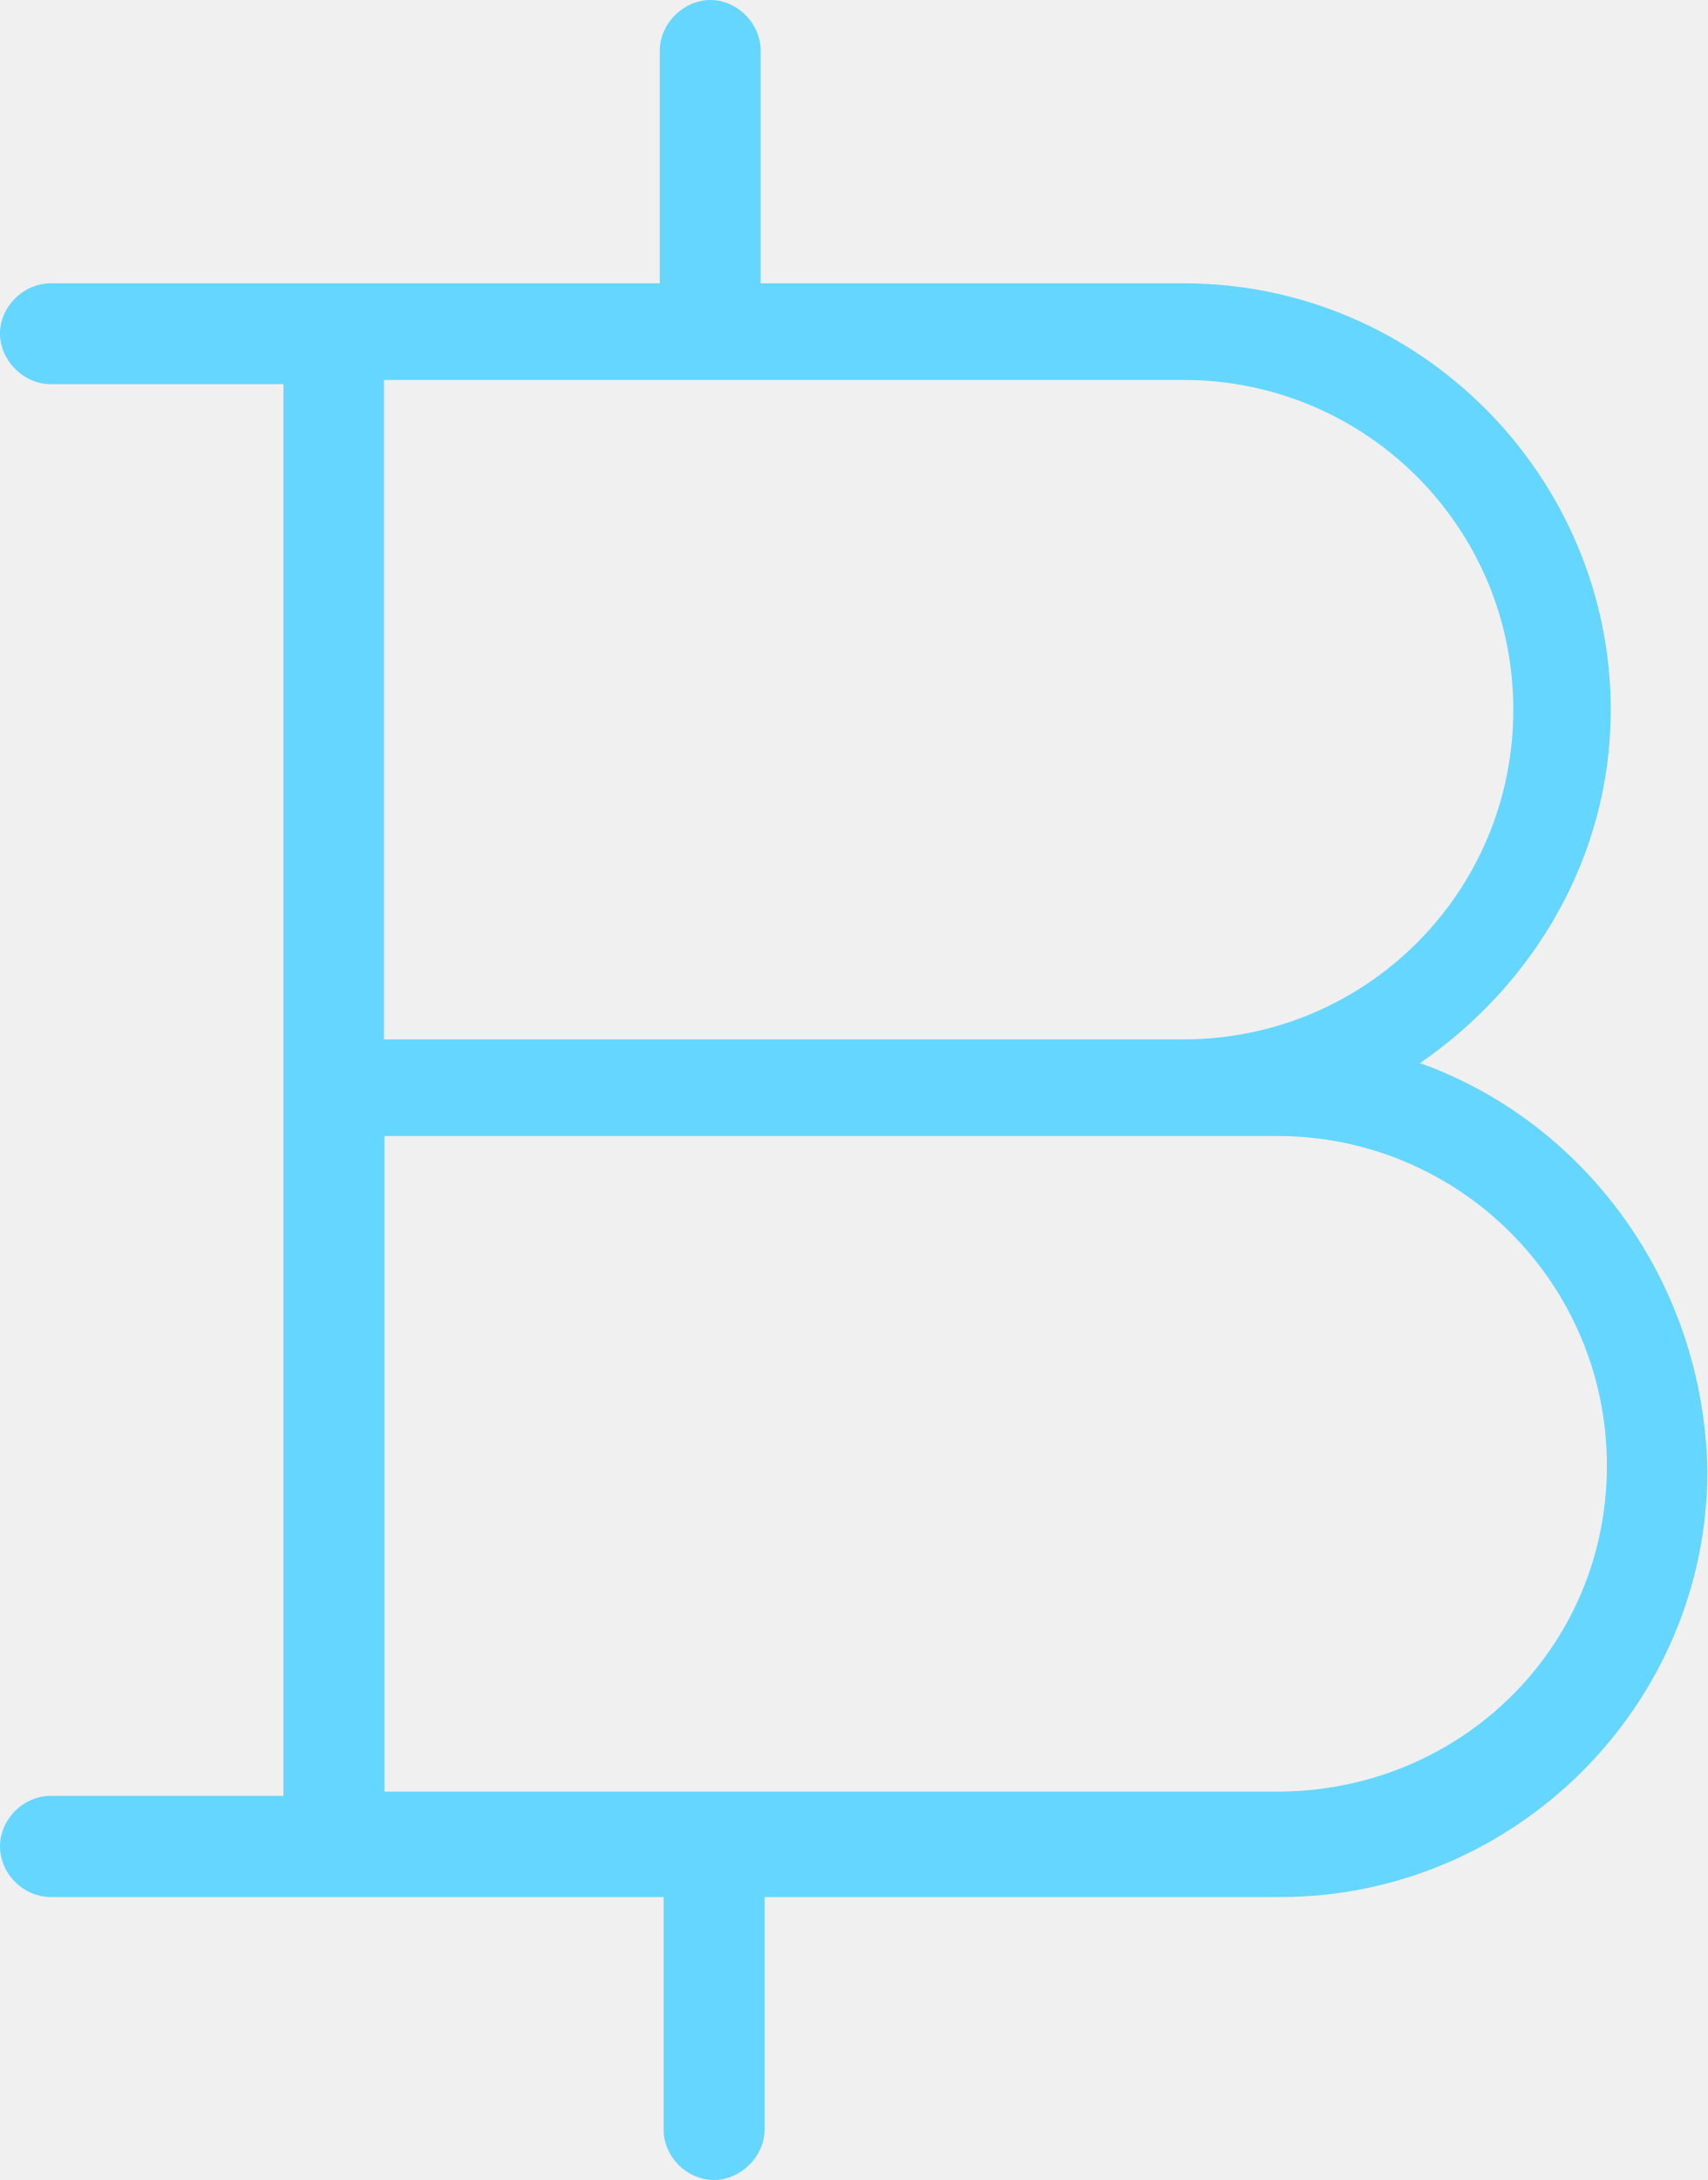
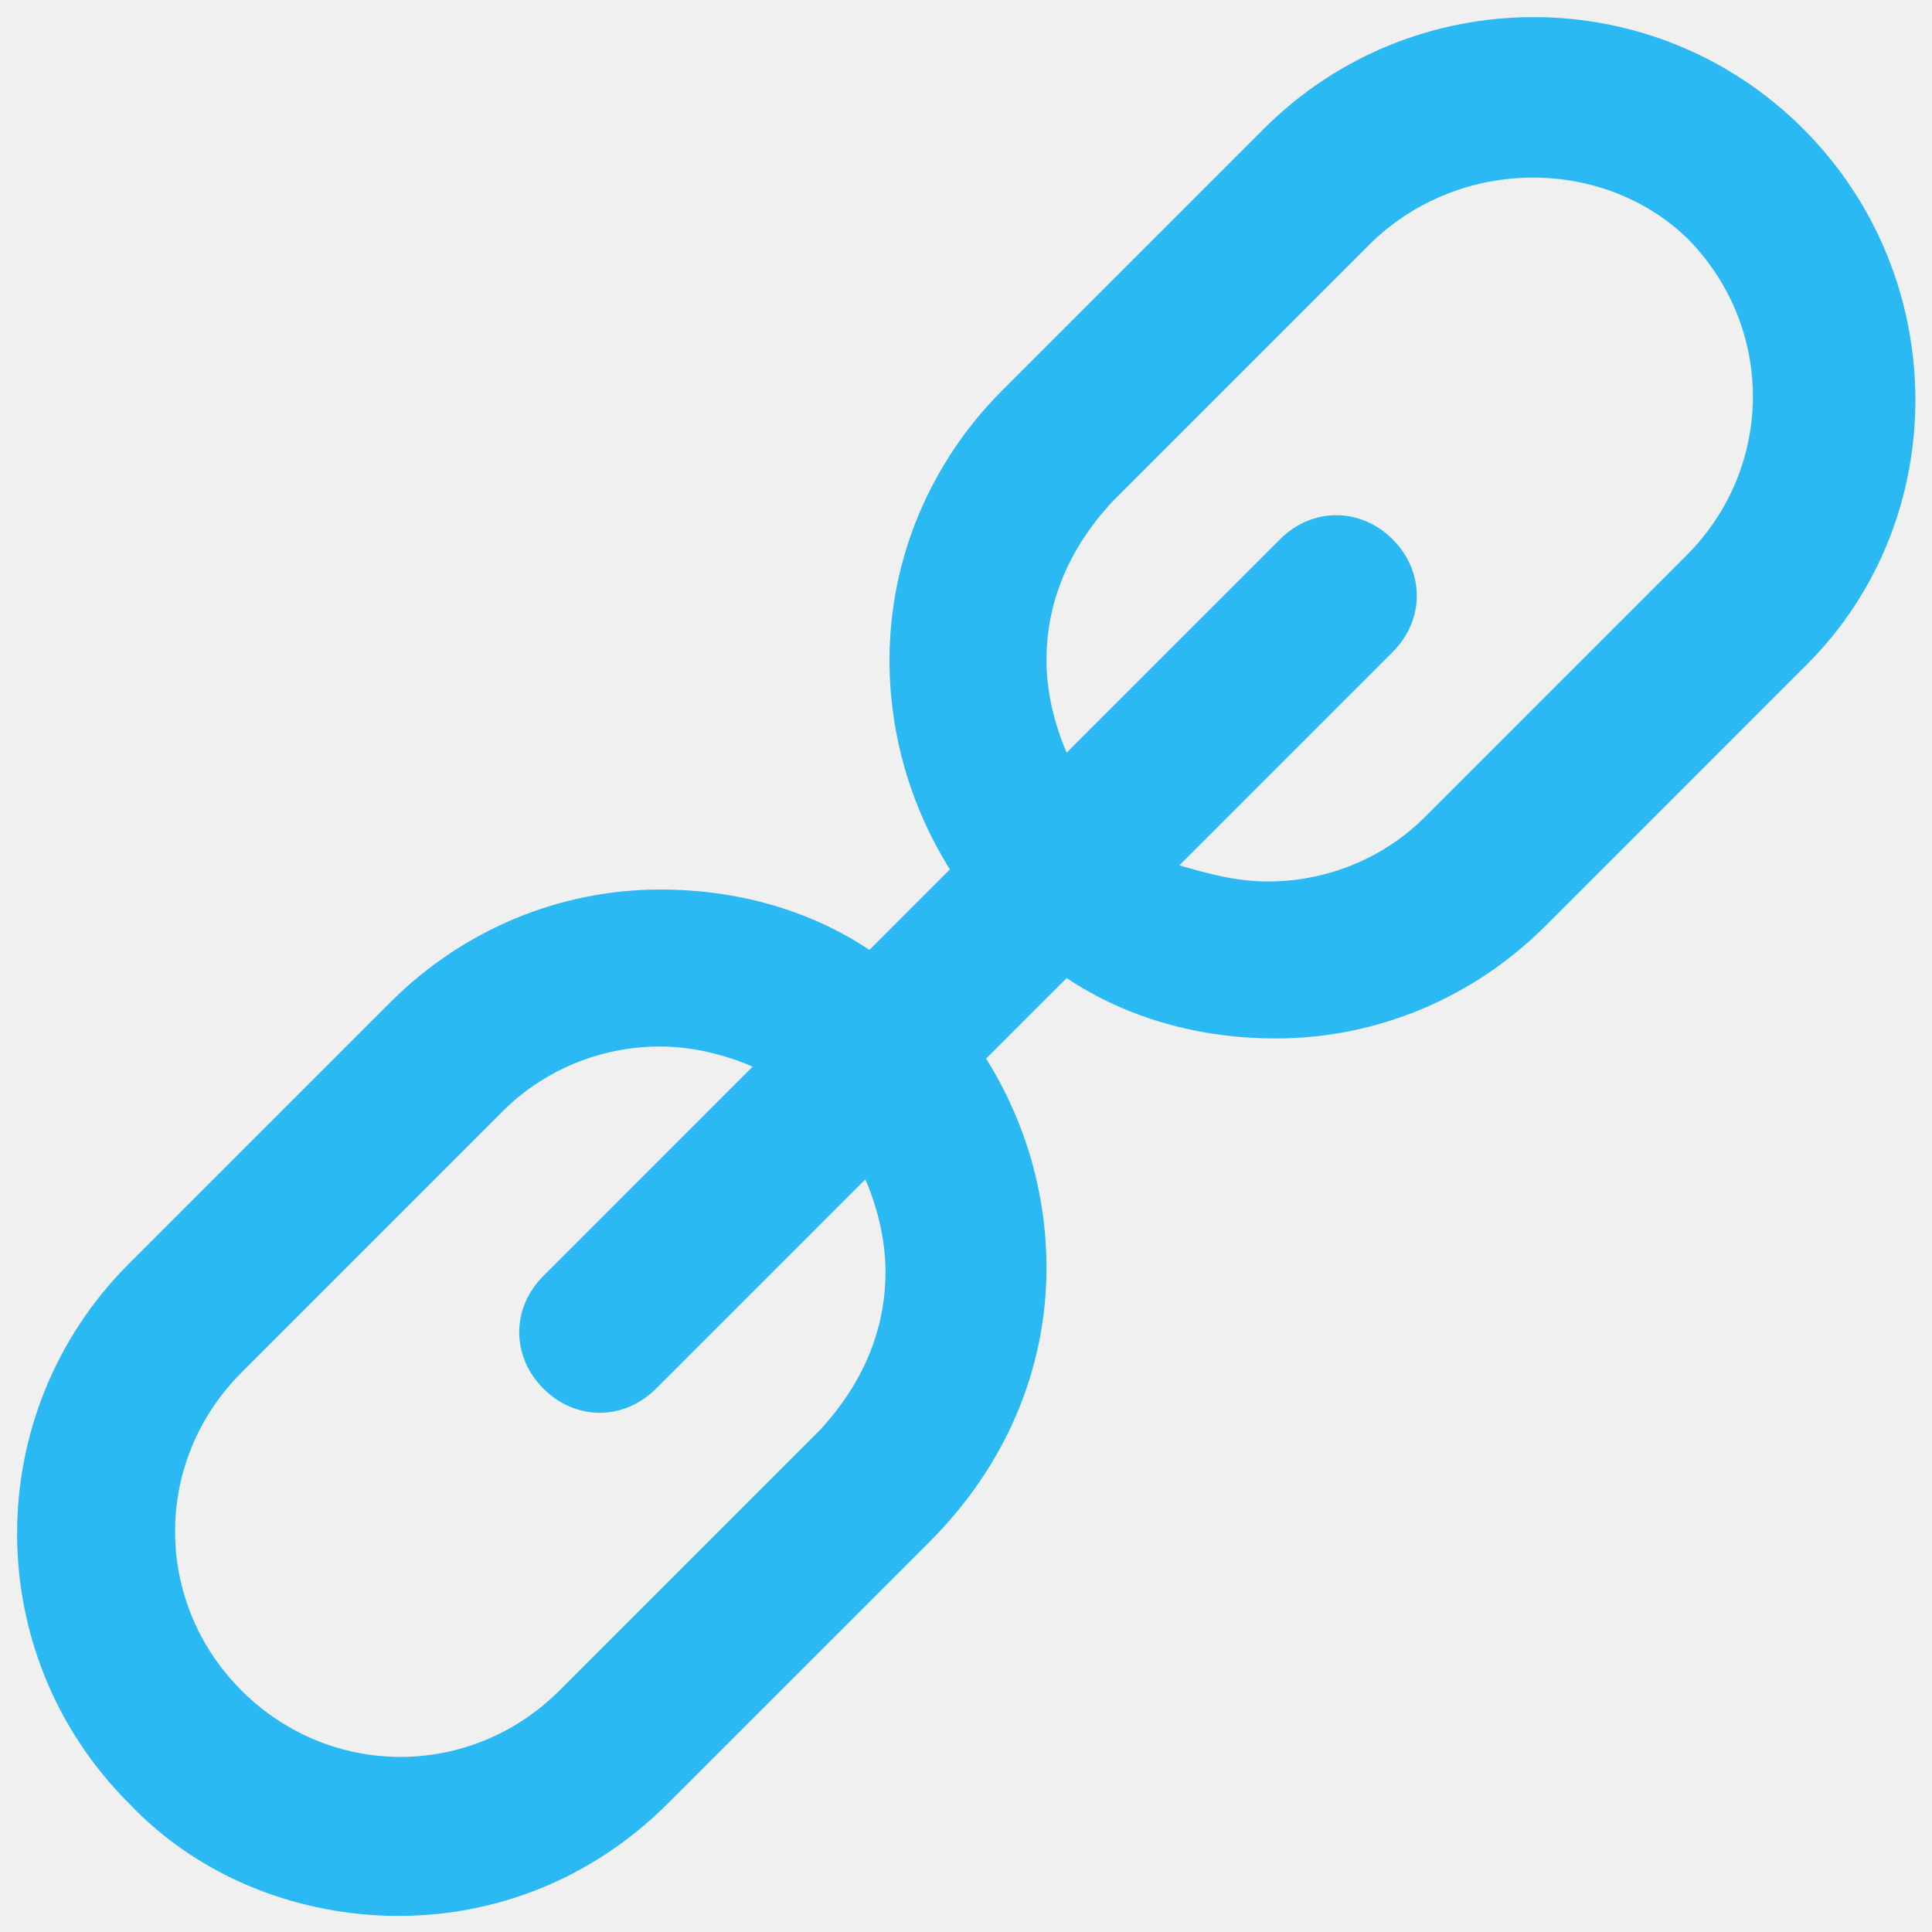
- <svg xmlns="http://www.w3.org/2000/svg" width="47" height="60" viewBox="0 0 47 60" fill="none">
-   <path d="M39.102 29.251C42.196 27.119 44.339 23.595 44.339 19.543C44.339 13.137 39.102 7.798 32.586 7.798H20.939V1.393C20.939 0.644 20.295 0 19.556 0C18.817 0 18.162 0.644 18.162 1.393V7.798H1.394C0.644 7.798 0 8.442 0 9.18C0 9.919 0.644 10.573 1.394 10.573H7.803V49.427H1.394C0.644 49.427 0 50.07 0 50.82C0 51.569 0.644 52.212 1.394 52.212H18.268V58.618C18.268 59.367 18.912 60 19.651 60C20.39 60 21.045 59.356 21.045 58.618V52.212H35.247C41.657 52.212 47 46.978 47 40.468C46.894 35.234 43.579 30.865 39.091 29.261L39.102 29.251ZM11.858 10.457H32.576C37.592 10.457 41.657 14.509 41.657 19.532C41.657 24.555 37.602 28.607 32.576 28.607H10.57V10.457H11.848H11.858ZM35.152 49.311H10.581V31.266H35.152C40.168 31.266 44.233 35.318 44.233 40.341C44.233 45.364 40.179 49.311 35.152 49.311Z" fill="#64D6FF" />
+ <svg xmlns="http://www.w3.org/2000/svg" width="64" height="64" viewBox="0 0 64 64" fill="none">
+   <g clip-path="url(#clip0_179_728)">
+     <path d="M59.733 4.267C54.8 -0.667 46.8 -0.667 41.866 4.267L33.2 12.933C30.8 15.333 29.466 18.533 29.466 21.867C29.466 24.267 30.133 26.667 31.466 28.8L28.8 31.467C26.8 30.133 24.4 29.467 21.866 29.467C18.533 29.467 15.333 30.8 12.933 33.2L4.266 41.867C-0.667 46.8 -0.667 54.8 4.266 59.733C6.666 62.267 10 63.467 13.2 63.467C16.4 63.467 19.6 62.267 22.133 59.733L30.8 51.067C33.333 48.533 34.666 45.333 34.666 42C34.666 39.6 34 37.2 32.666 35.067L35.333 32.4C37.333 33.733 39.733 34.4 42.266 34.4C45.6 34.4 48.8 33.067 51.2 30.667L59.866 22C64.666 17.2 64.666 9.2 59.733 4.267ZM29.333 42.133C29.333 44.133 28.533 45.867 27.2 47.333L18.533 56C15.6 58.933 10.933 58.933 8 56C5.066 53.067 5.066 48.4 8 45.467L16.666 36.8C18 35.467 19.866 34.667 21.866 34.667C22.933 34.667 24 34.933 24.933 35.333L18 42.267C16.933 43.333 16.933 44.933 18 46C18.533 46.533 19.2 46.8 19.866 46.8C20.533 46.8 21.2 46.533 21.733 46L28.666 39.067C29.066 40 29.333 41.067 29.333 42.133ZM55.866 18.4L47.2 27.067C45.866 28.4 44 29.2 42 29.2C40.933 29.2 40 28.933 39.066 28.667L46.133 21.6C47.2 20.533 47.2 18.933 46.133 17.867C45.066 16.8 43.466 16.8 42.4 17.867L35.333 24.933C34.933 24 34.666 22.933 34.666 21.867C34.666 19.867 35.466 18.133 36.8 16.667L45.466 8C48.4 5.2 53.066 5.2 55.866 7.867C58.8 10.8 58.8 15.467 55.866 18.4Z" fill="#2BB9F3" />
+   </g>
+   <defs>
+     <clipPath id="clip0_179_728">
+       <rect width="64" height="64" fill="white" />
+     </clipPath>
+   </defs>
</svg>
